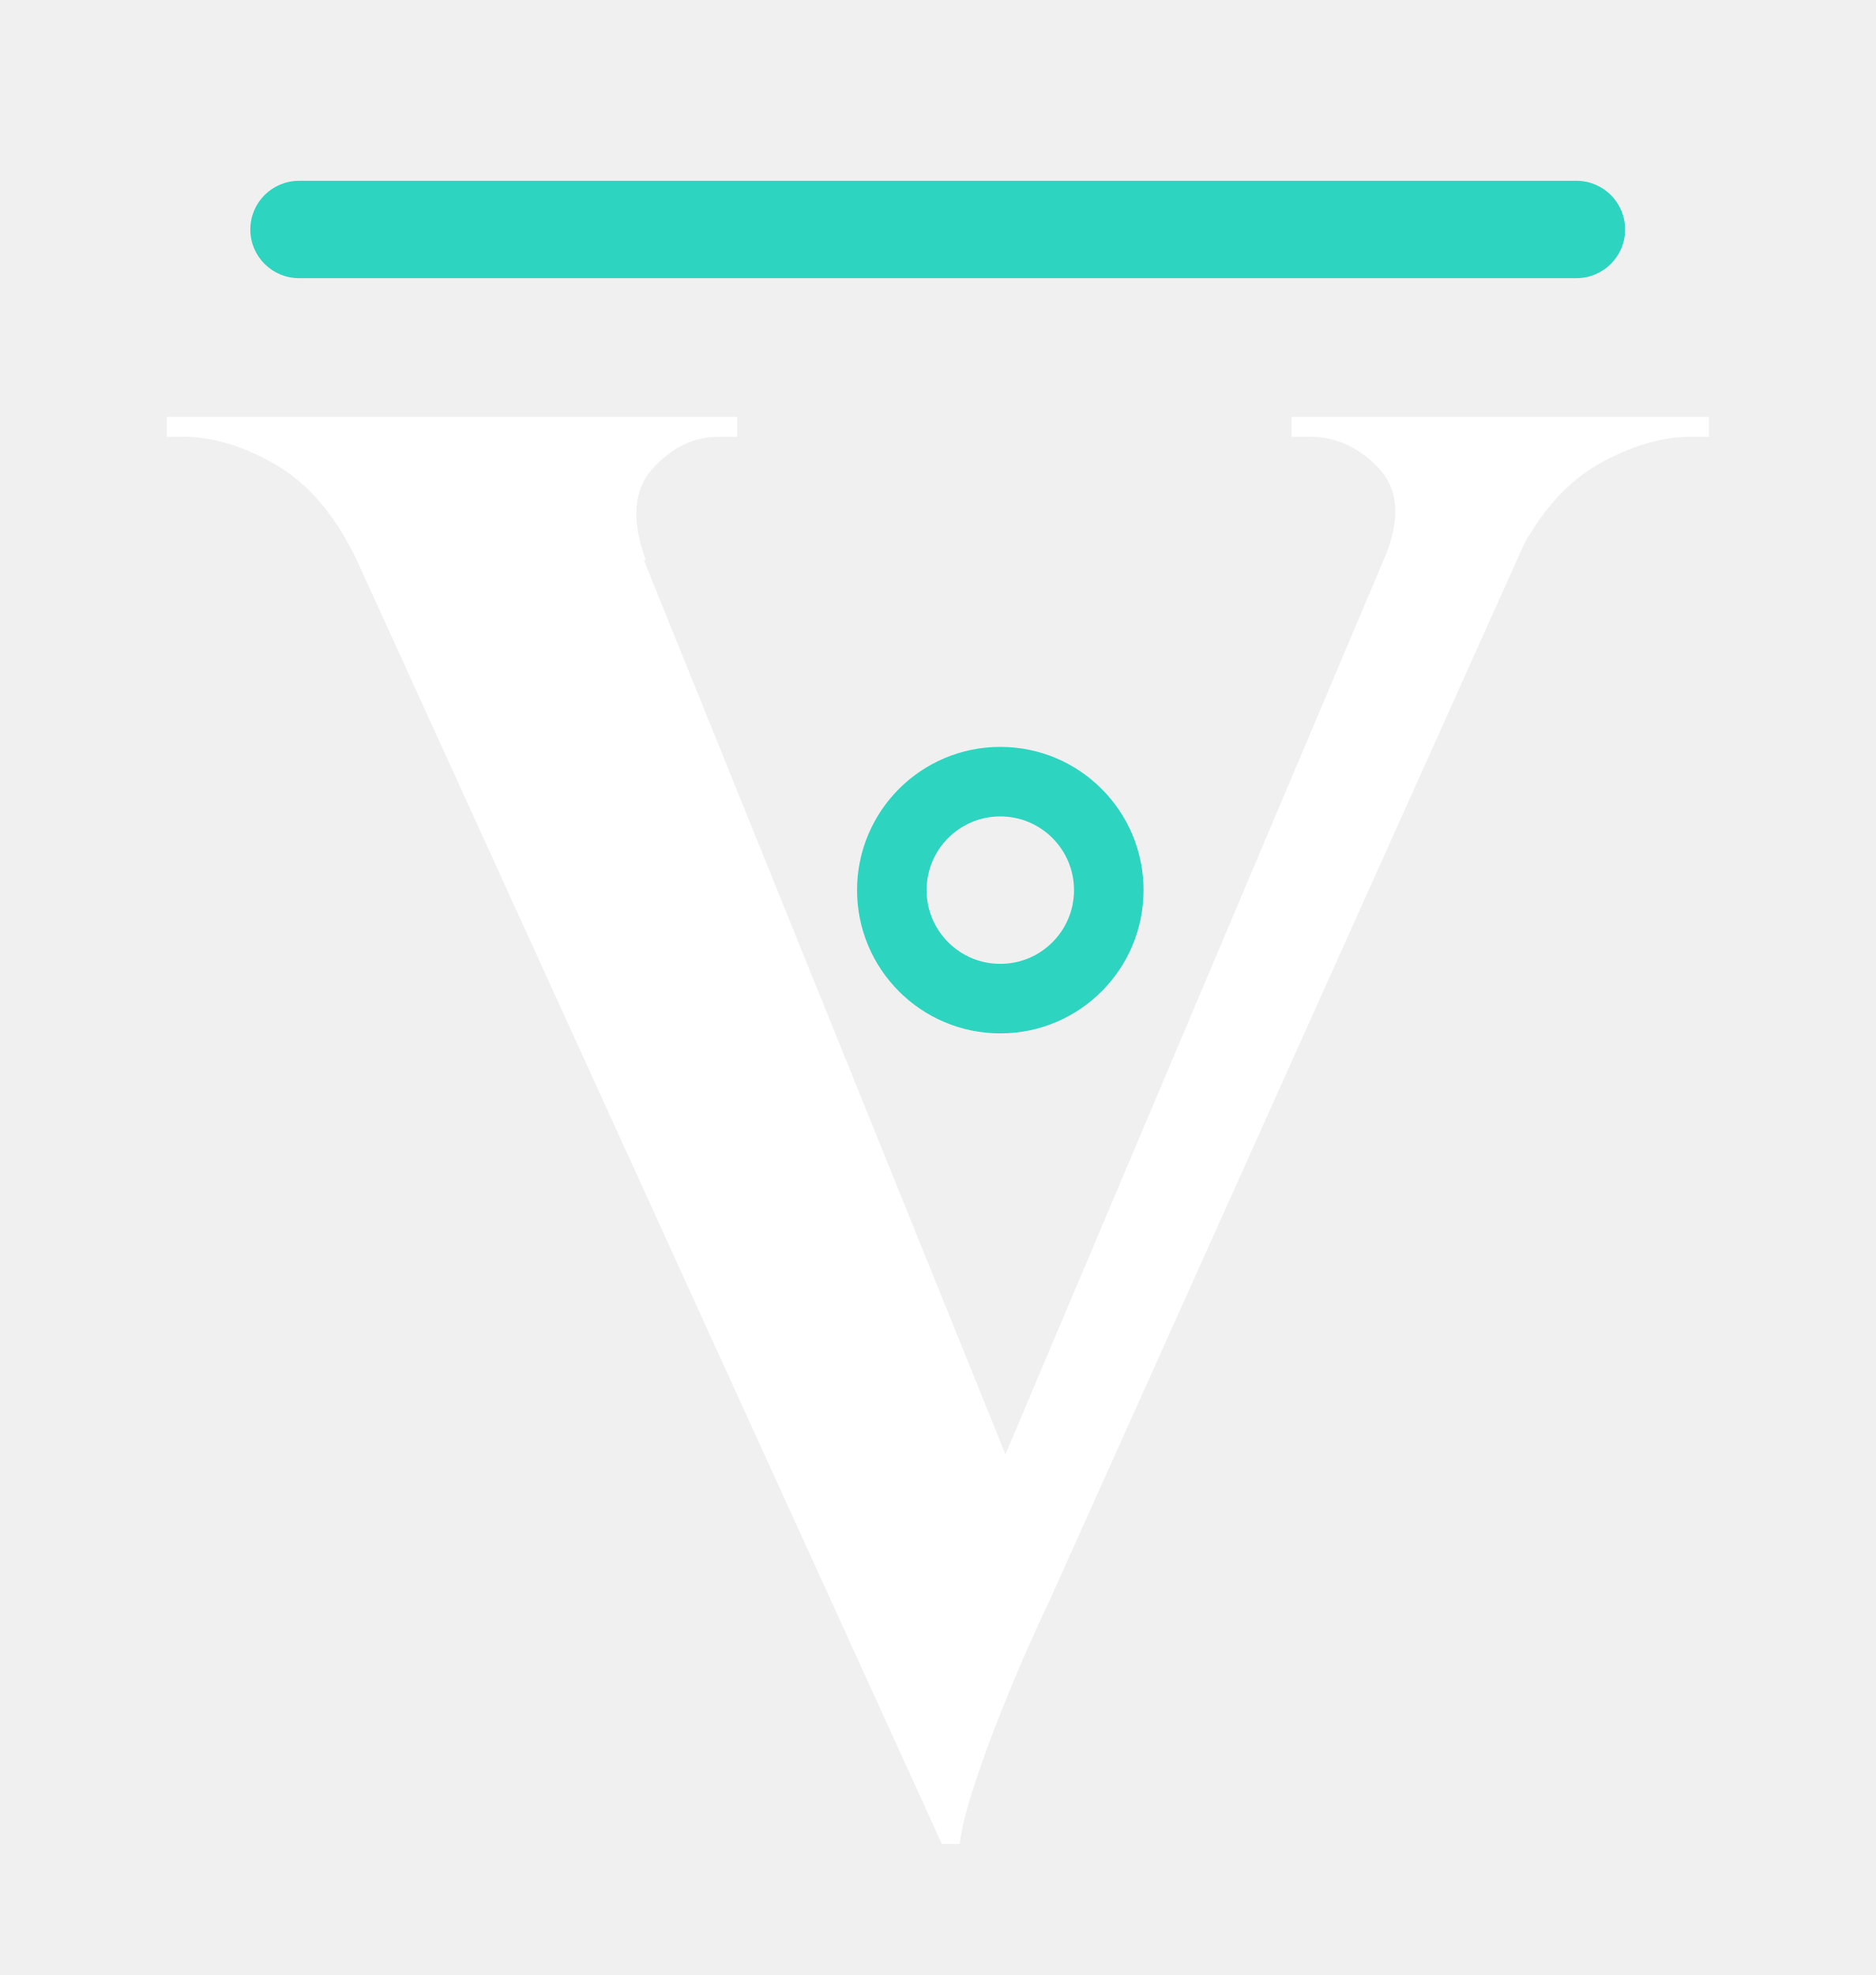
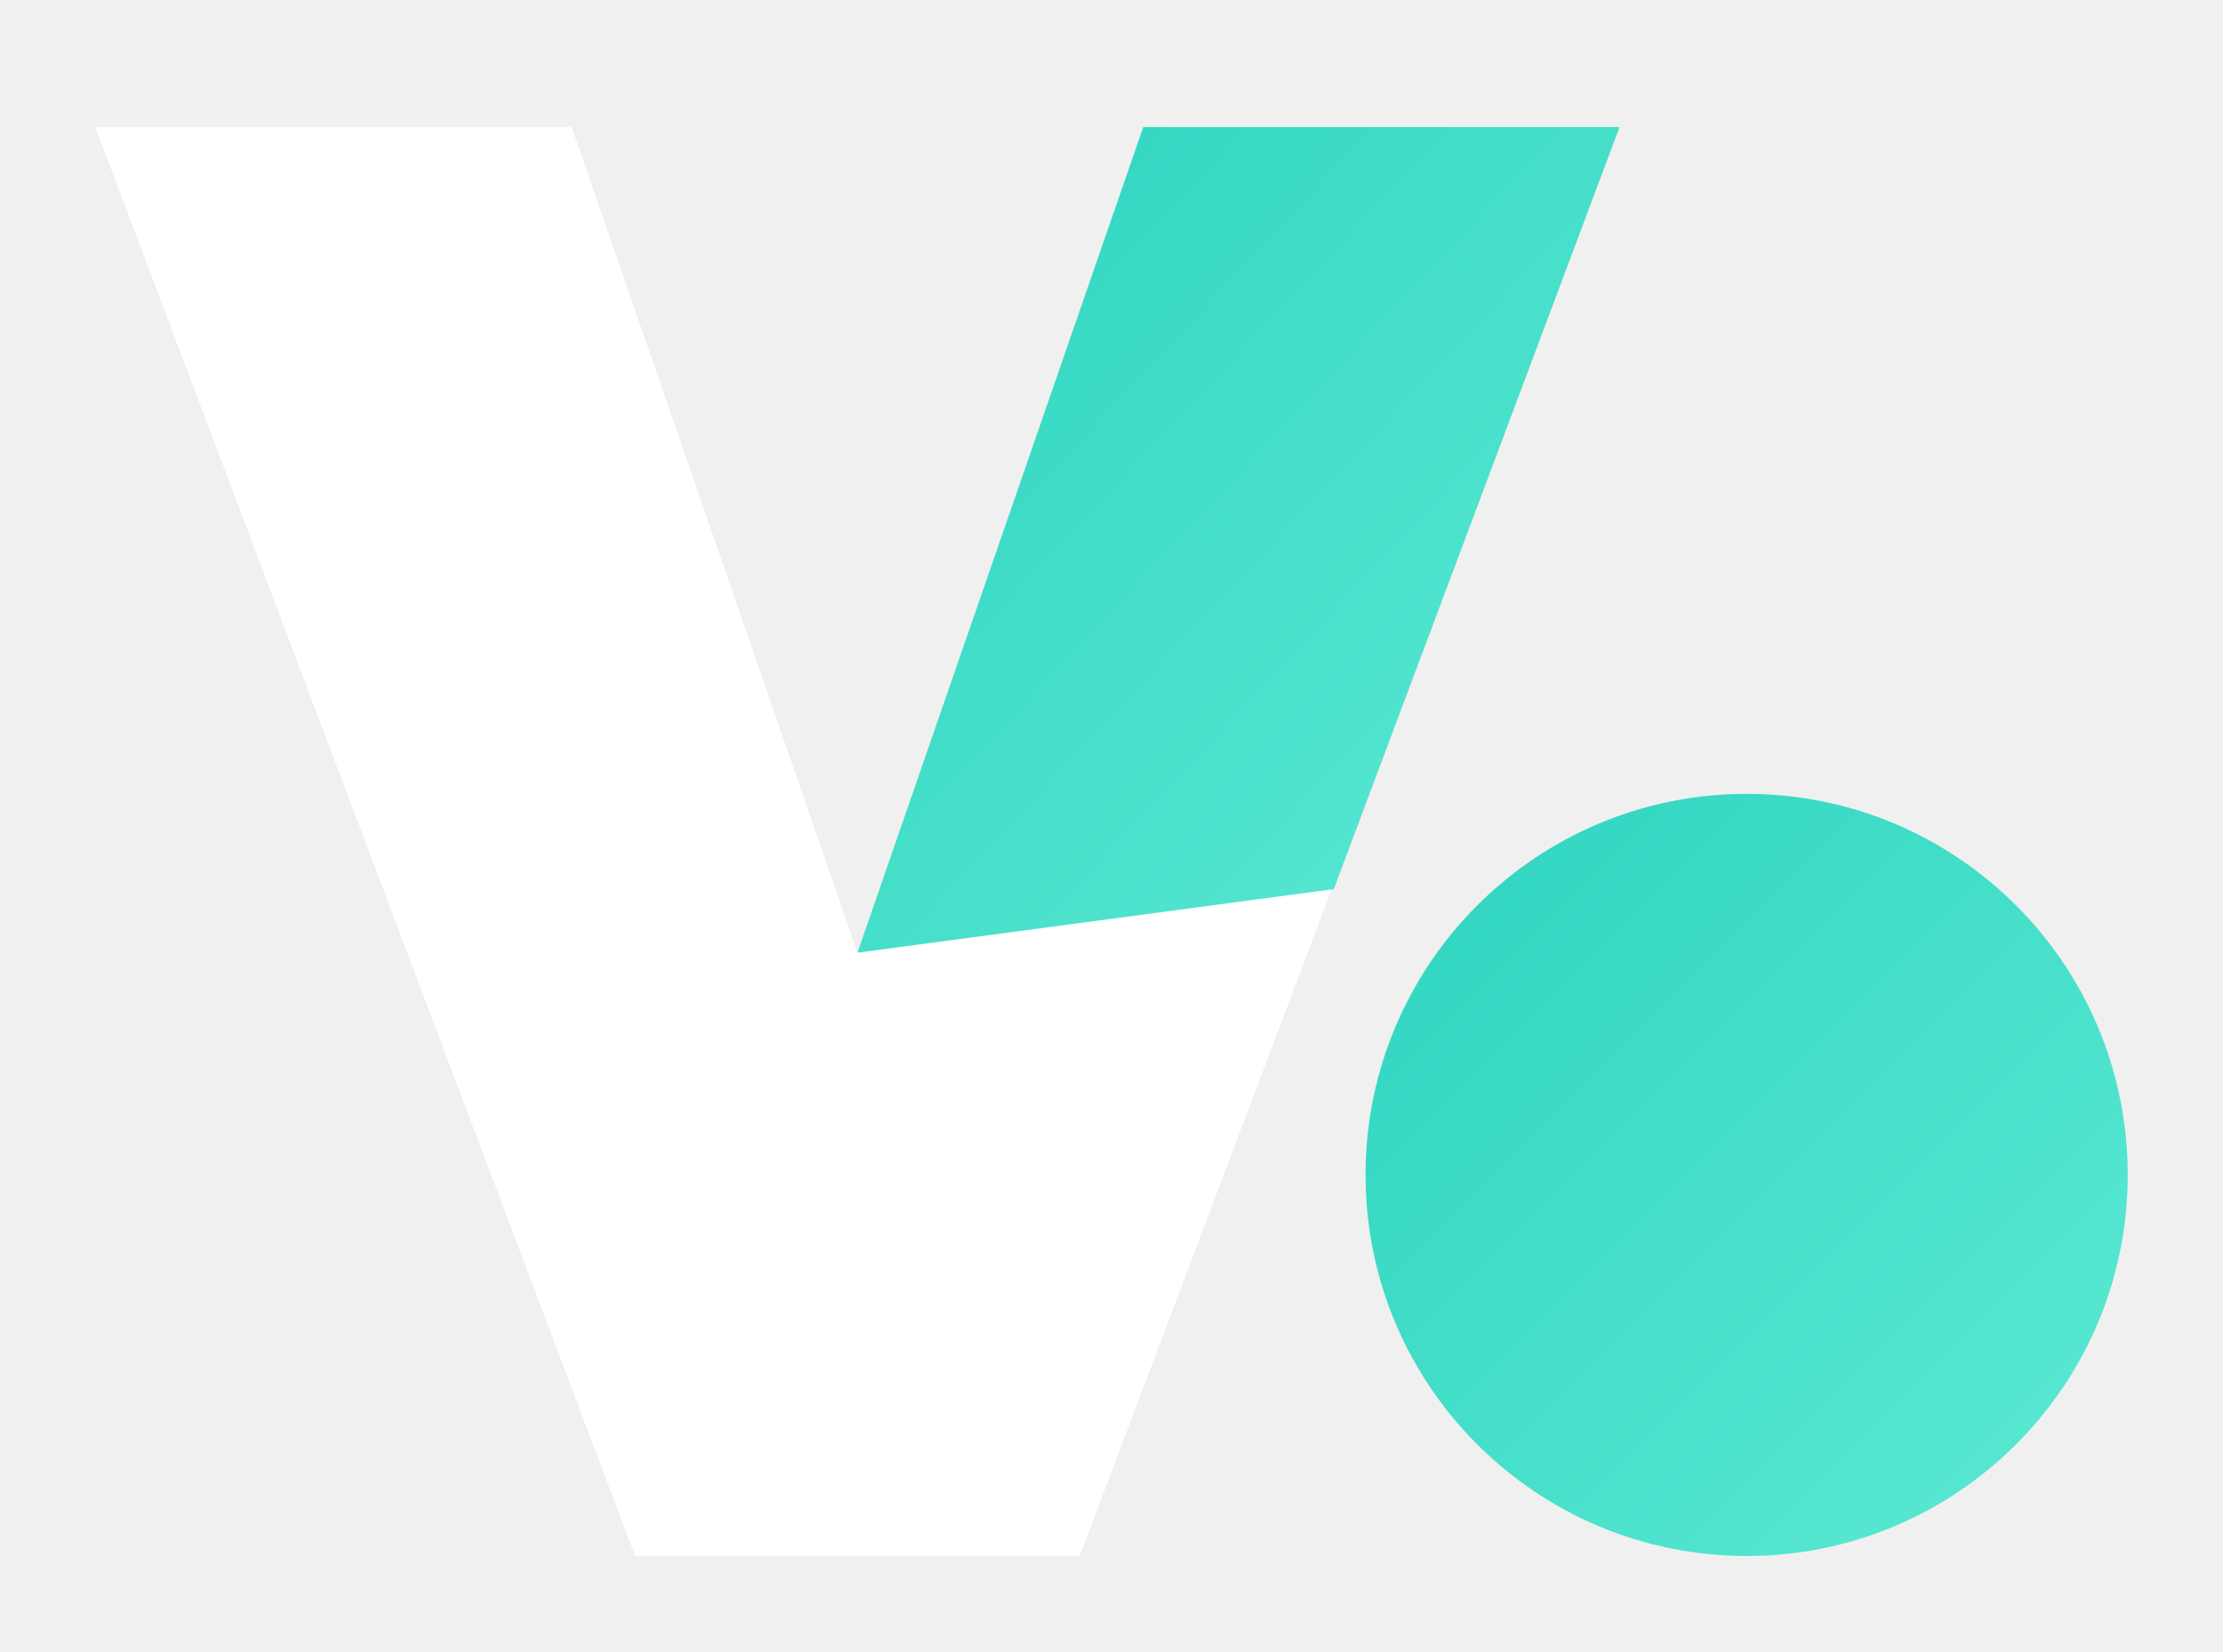
- <svg xmlns="http://www.w3.org/2000/svg" viewBox="-12.00 -30.00 134.86 142.00">
-   <path transform="translate(3.14 100.00) scale(0.1429 -0.1429)" fill="#ffffff" d="M368 -18 74 627Q58 661 33.5 675.5Q9 690 -14 690H-22V700H265V690H256Q237 690 222.5 674.0Q208 658 219 628H218L400 178L592 632Q602 659 588 674Q573 690 553 690H544V700H754V690H745Q723 690 698 676Q676 663 661 636L422 104Q420 100 413.0 84.5Q406 69 398.0 49.0Q390 29 384.0 10.5Q378 -8 377 -18Z" />
-   <circle cx="59.93" cy="34.00" r="7.80" fill="none" stroke="#2dd4bf" stroke-width="5.00" />
-   <rect x="6.00" y="-17.00" width="98.86" height="7.00" rx="3.50" fill="#2dd4bf" />
+ <svg xmlns="http://www.w3.org/2000/svg" role="img" aria-label="VOI" viewBox="-6 -2 140 104">
+   <defs>
+     <linearGradient id="a" x1="0" y1="0" x2="1" y2="1">
+       <stop offset="0" stop-color="#2dd4bf" />
+       <stop offset="1" stop-color="#5eead4" />
+     </linearGradient>
+   </defs>
+   <path d="M0 6 H30 L48 58 L66 6 H96 L62 96 H34 Z" fill="#ffffff" />
+   <path d="M48 58 L66 6 H96 L78 54 Z" fill="url(#a)" />
+   <circle cx="104" cy="72" r="24" fill="url(#a)" />
</svg>
